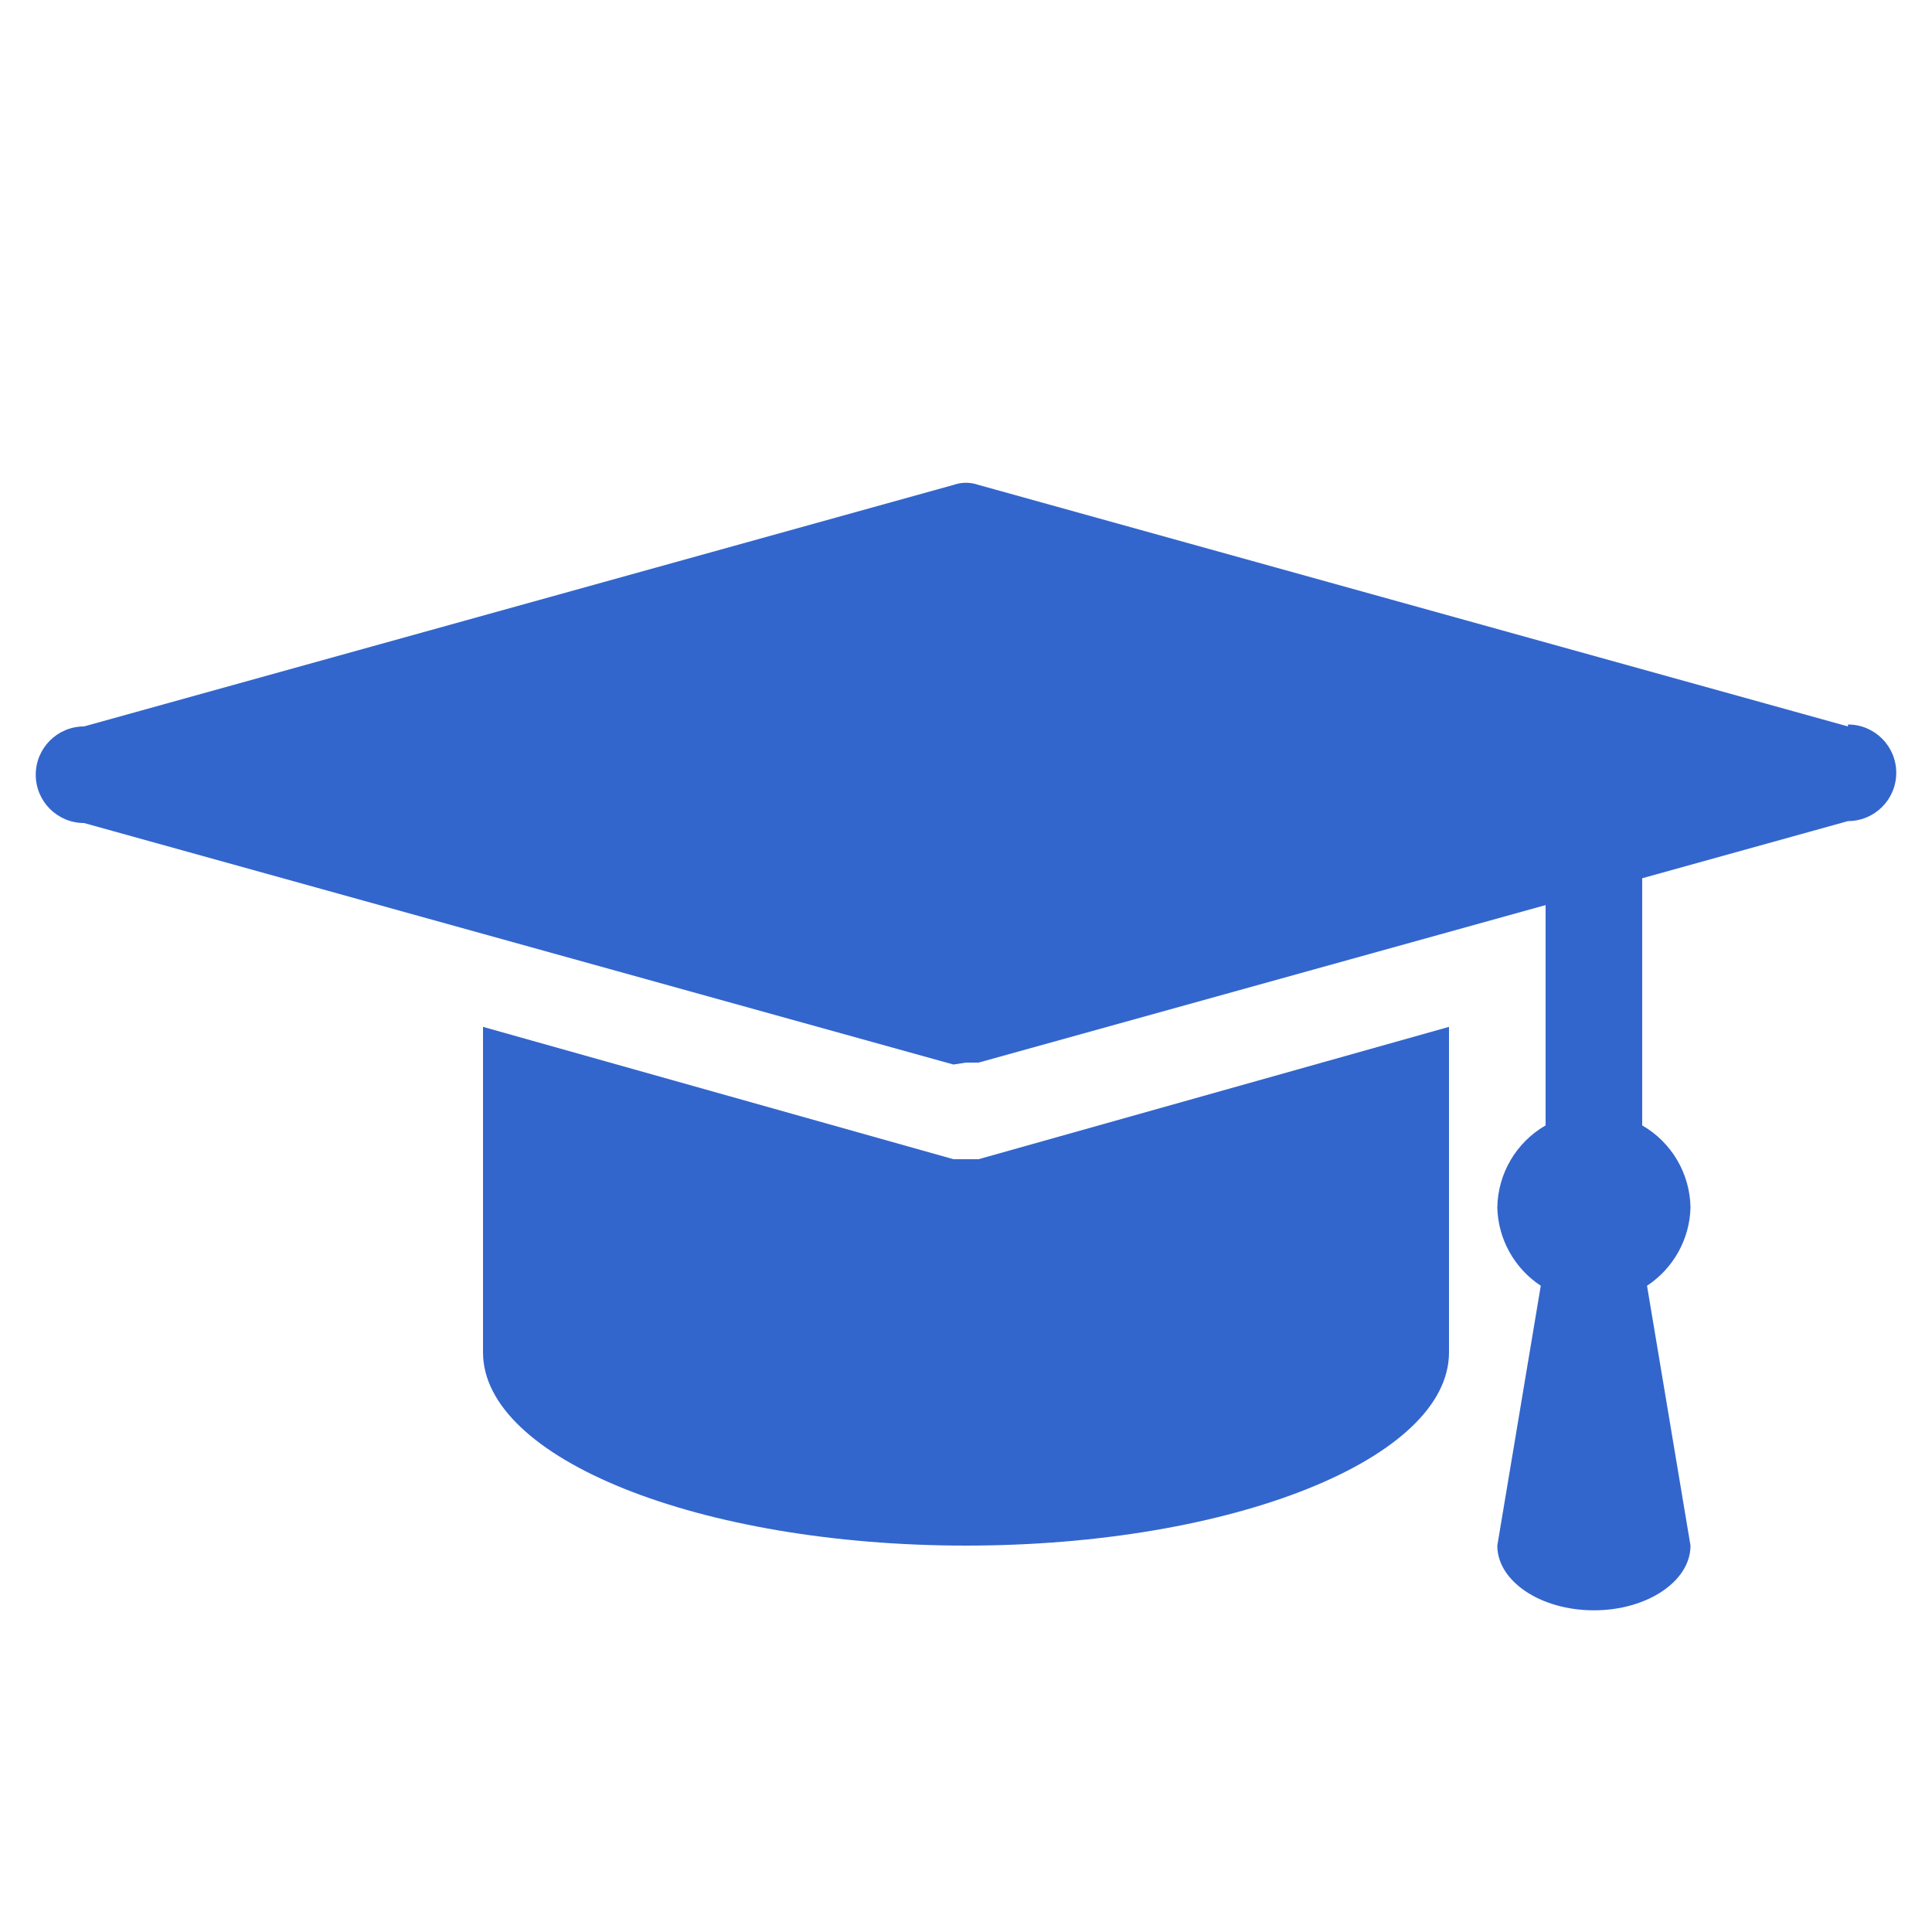
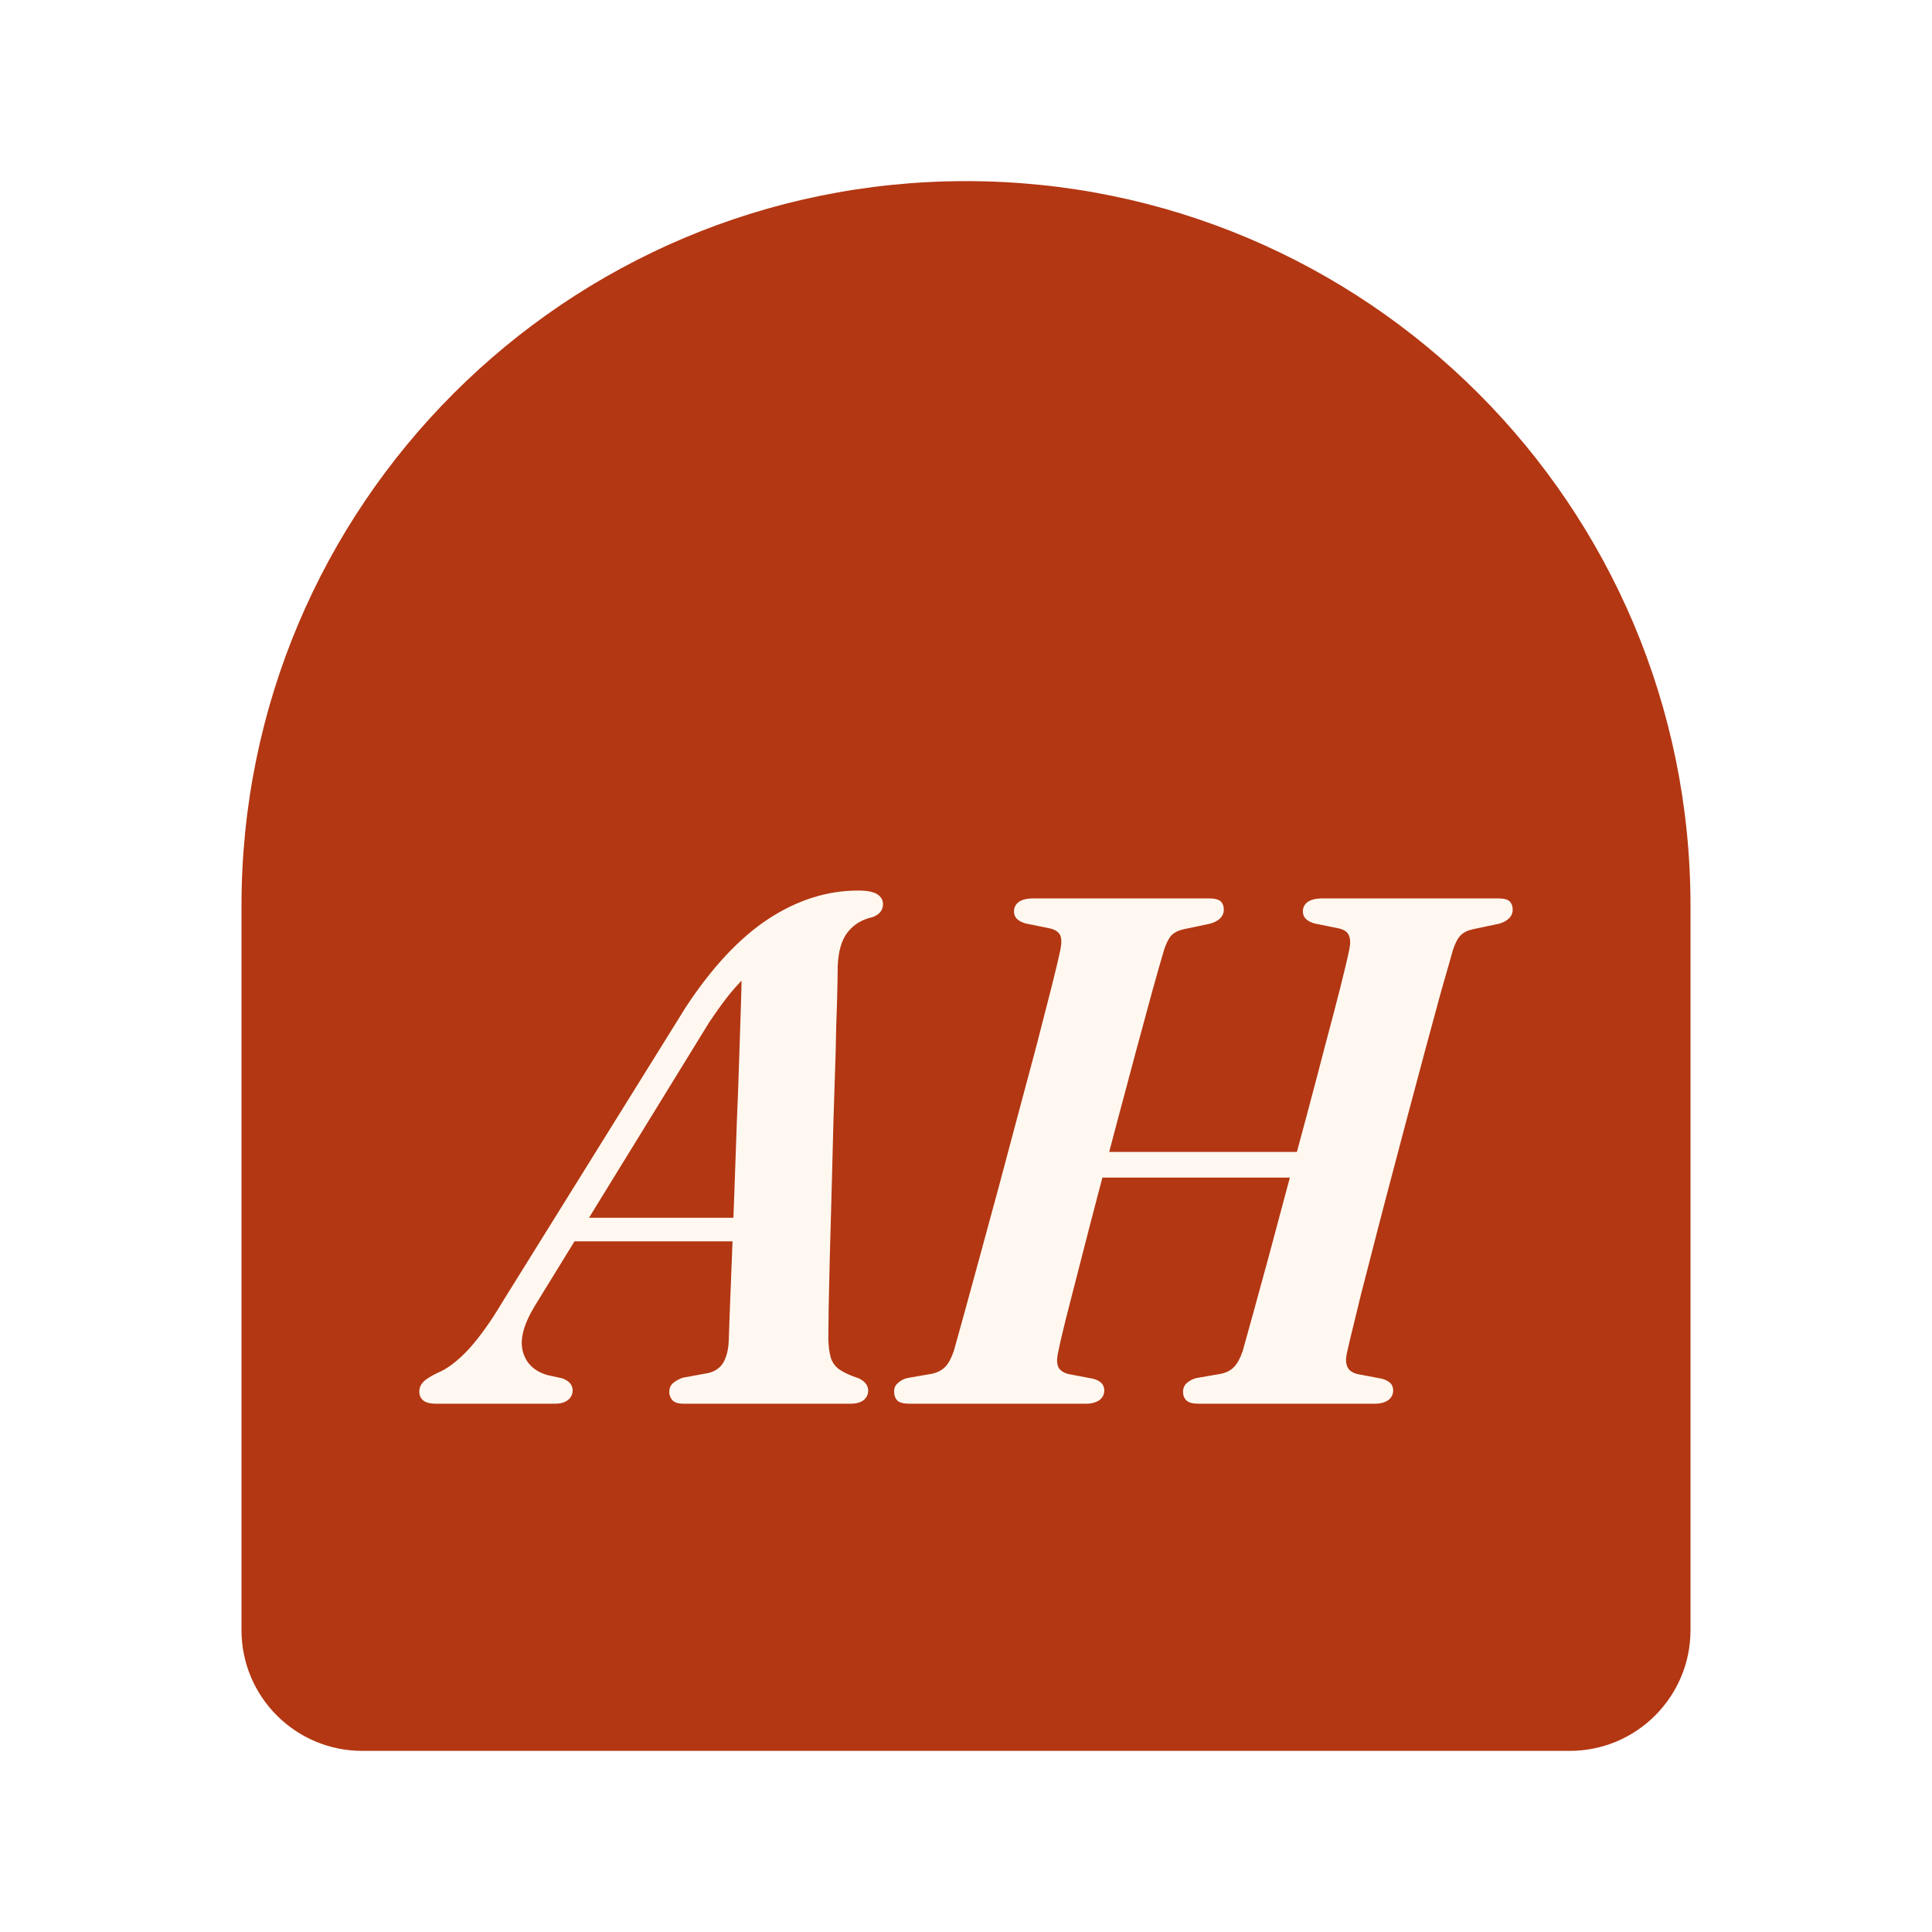
- <svg xmlns="http://www.w3.org/2000/svg" viewBox="2 2 20 20">
-   <path d="M12.13,14,12,14l-.13,0L7,12.63V16c0,1.1,2.24,2,5,2s5-.9,5-2V12.63Z" fill="#36c" />
-   <path d="M21.13,9.52l-9-2.5a.39.39,0,0,0-.26,0l-9,2.5a.5.5,0,0,0,0,1l9,2.5L12,13l.13,0,9-2.5a.5.5,0,0,0,0-1Z" fill="#36c" />
-   <path d="M19.5,14.5a1,1,0,0,0-.5-.85V10H18v3.65a1,1,0,0,0-.5.85,1,1,0,0,0,.45.81L17.5,18c0,.37.45.67,1,.67s1-.3,1-.67l-.45-2.69A1,1,0,0,0,19.5,14.5Z" fill="#36c" />
+ <svg xmlns="http://www.w3.org/2000/svg" viewBox="0 0 64 64">
+   <path d="M8 54V30A24 24 0 0 1 56 30V54a4 4 0 0 1-4 4H12a4 4 0 0 1-4-4Z" fill="#B33712" />
+   <path d="M17.71 43.27Q17.16 44.18 17.32 44.77Q17.48 45.36 18.13 45.55L18.63 45.66Q18.81 45.73 18.89 45.83Q18.97 45.93 18.97 46.05Q18.97 46.26 18.81 46.38Q18.66 46.5 18.38 46.5H14.44Q14.17 46.5 14.03 46.4Q13.89 46.29 13.89 46.1Q13.89 45.92 14.02 45.78Q14.14 45.65 14.49 45.48Q14.97 45.29 15.53 44.69Q16.08 44.08 16.65 43.12L22.72 33.36Q24.03 31.37 25.47 30.43Q26.9 29.5 28.43 29.5Q28.88 29.5 29.07 29.63Q29.25 29.75 29.25 29.95Q29.25 30.1 29.17 30.2Q29.09 30.31 28.91 30.38Q28.39 30.49 28.08 30.88Q27.78 31.26 27.75 32.01Q27.75 32.36 27.73 33.12Q27.7 33.89 27.68 34.92Q27.65 35.95 27.61 37.1Q27.58 38.26 27.55 39.41Q27.52 40.56 27.49 41.57Q27.47 42.58 27.45 43.32Q27.44 44.05 27.44 44.36Q27.45 44.73 27.52 44.97Q27.59 45.21 27.81 45.37Q28.03 45.52 28.45 45.66Q28.76 45.81 28.76 46.07Q28.76 46.25 28.61 46.38Q28.46 46.5 28.17 46.5H22.64Q22.39 46.5 22.28 46.39Q22.17 46.27 22.17 46.11Q22.17 45.94 22.28 45.83Q22.4 45.72 22.61 45.64L23.48 45.48Q23.82 45.39 23.97 45.12Q24.12 44.85 24.14 44.43Q24.15 44.05 24.18 43.3Q24.21 42.54 24.25 41.54Q24.29 40.54 24.33 39.41Q24.37 38.27 24.41 37.13Q24.46 35.99 24.49 34.96Q24.52 33.93 24.55 33.12Q24.57 32.32 24.58 31.88L25.13 32.02Q24.97 32.11 24.75 32.31Q24.53 32.5 24.22 32.87Q23.92 33.23 23.49 33.87ZM18.45 41.12 18.68 40.34H25.25L25.19 41.12ZM35.05 44.81Q34.98 45.12 35.06 45.29Q35.15 45.46 35.41 45.52L36.2 45.67Q36.4 45.72 36.49 45.82Q36.58 45.91 36.58 46.06Q36.58 46.26 36.42 46.38Q36.25 46.5 35.97 46.5H30.13Q29.83 46.5 29.72 46.39Q29.62 46.28 29.62 46.11Q29.61 45.93 29.74 45.82Q29.86 45.7 30.05 45.65L30.86 45.51Q31.15 45.45 31.32 45.27Q31.48 45.1 31.6 44.74Q31.72 44.31 31.95 43.48Q32.18 42.65 32.47 41.58Q32.76 40.5 33.09 39.3Q33.41 38.1 33.73 36.9Q34.05 35.7 34.34 34.62Q34.62 33.54 34.83 32.71Q35.04 31.88 35.13 31.44Q35.19 31.14 35.12 30.98Q35.04 30.81 34.76 30.75L33.97 30.59Q33.77 30.53 33.68 30.43Q33.59 30.34 33.59 30.19Q33.59 29.99 33.76 29.87Q33.93 29.76 34.24 29.76H40.03Q40.33 29.76 40.44 29.86Q40.54 29.96 40.54 30.13Q40.54 30.3 40.42 30.42Q40.3 30.54 40.08 30.6L39.22 30.78Q38.95 30.84 38.81 30.98Q38.67 31.13 38.56 31.47Q38.42 31.94 38.18 32.8Q37.94 33.67 37.64 34.79Q37.34 35.91 37.01 37.15Q36.68 38.39 36.36 39.61Q36.04 40.83 35.77 41.89Q35.5 42.95 35.3 43.72Q35.11 44.49 35.05 44.81ZM35.33 38.16H44.37L44.12 39.01H35.08ZM44.62 44.81Q44.55 45.12 44.64 45.29Q44.72 45.46 44.98 45.52L45.77 45.67Q45.96 45.72 46.06 45.82Q46.15 45.91 46.15 46.06Q46.15 46.26 45.99 46.38Q45.82 46.5 45.54 46.5H39.71Q39.41 46.5 39.3 46.39Q39.19 46.28 39.19 46.11Q39.19 45.93 39.31 45.82Q39.44 45.7 39.63 45.65L40.44 45.51Q40.73 45.45 40.89 45.27Q41.05 45.1 41.17 44.74Q41.29 44.31 41.52 43.48Q41.75 42.65 42.04 41.58Q42.33 40.5 42.65 39.3Q42.98 38.1 43.3 36.9Q43.62 35.7 43.9 34.62Q44.19 33.54 44.4 32.71Q44.61 31.88 44.7 31.44Q44.76 31.14 44.68 30.98Q44.61 30.81 44.33 30.75L43.54 30.59Q43.34 30.53 43.25 30.43Q43.16 30.34 43.16 30.19Q43.16 29.99 43.33 29.87Q43.5 29.76 43.82 29.76H49.61Q49.91 29.76 50.01 29.86Q50.11 29.96 50.11 30.13Q50.11 30.3 49.99 30.42Q49.87 30.54 49.66 30.6L48.8 30.78Q48.53 30.84 48.39 30.98Q48.24 31.13 48.13 31.47Q48 31.94 47.75 32.8Q47.51 33.67 47.21 34.79Q46.91 35.91 46.58 37.15Q46.25 38.39 45.93 39.61Q45.61 40.83 45.34 41.89Q45.06 42.95 44.88 43.72Q44.69 44.49 44.62 44.81Z" fill="#FFF8F0" />
</svg>
